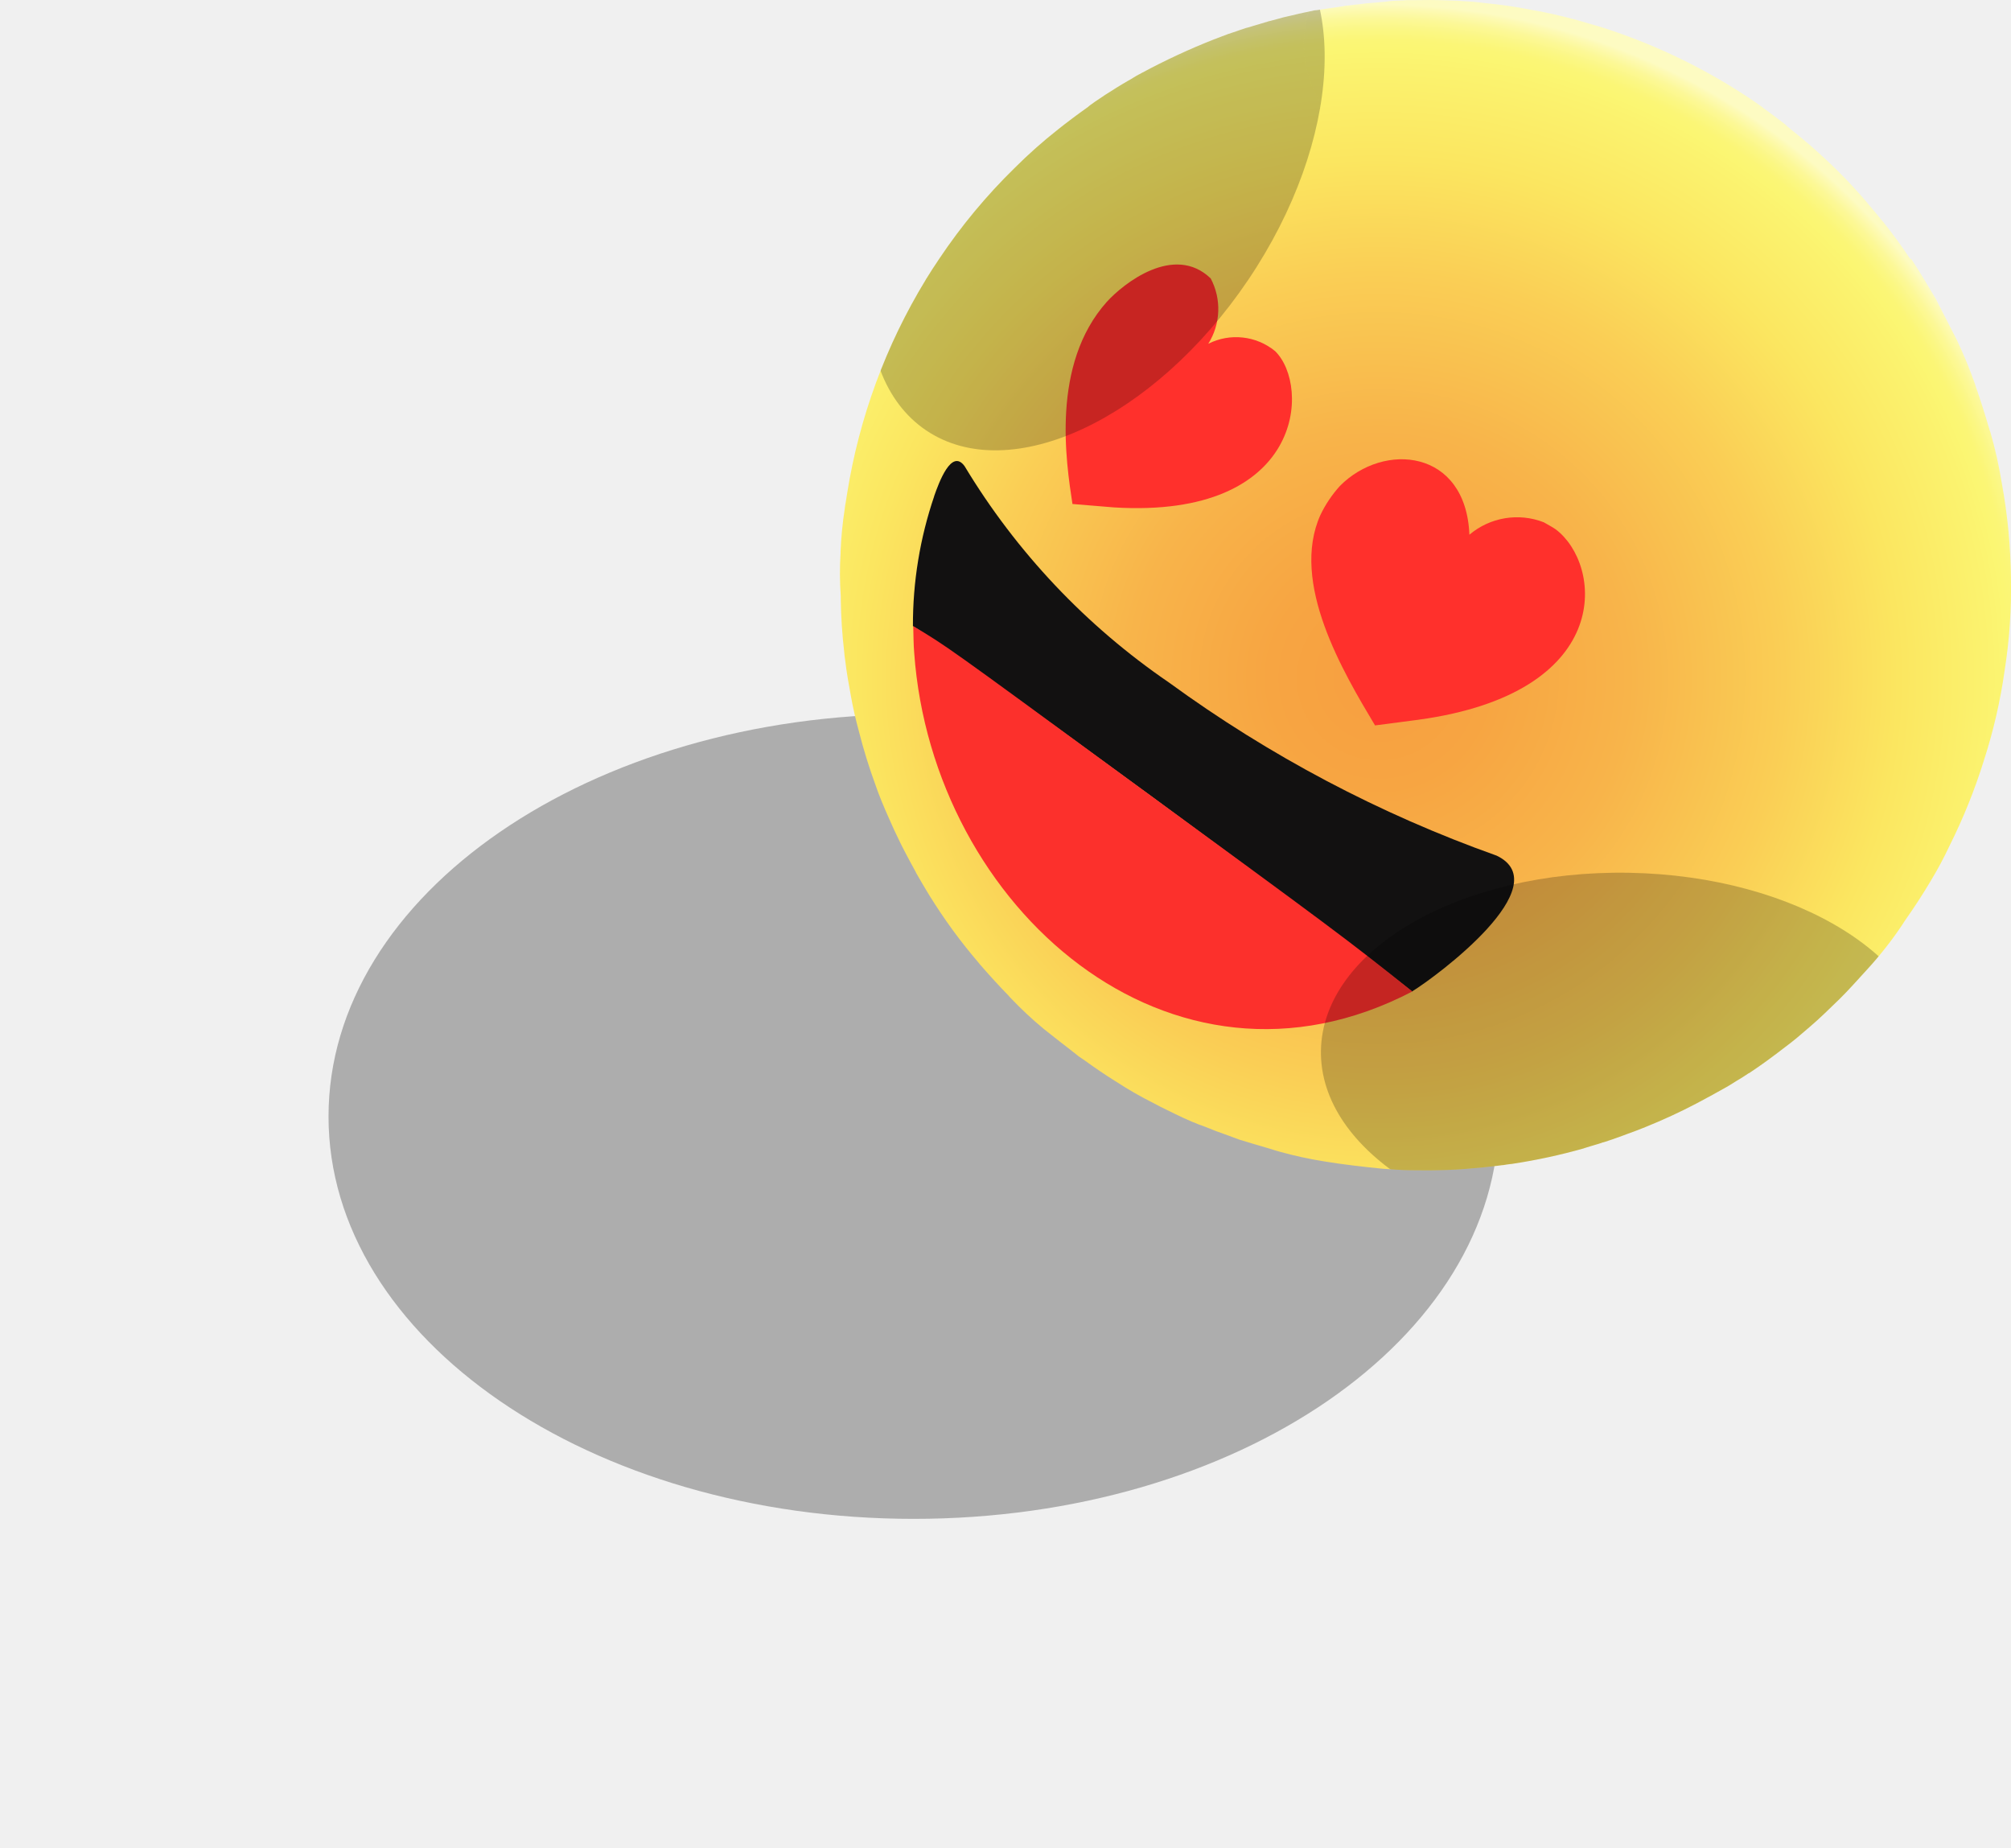
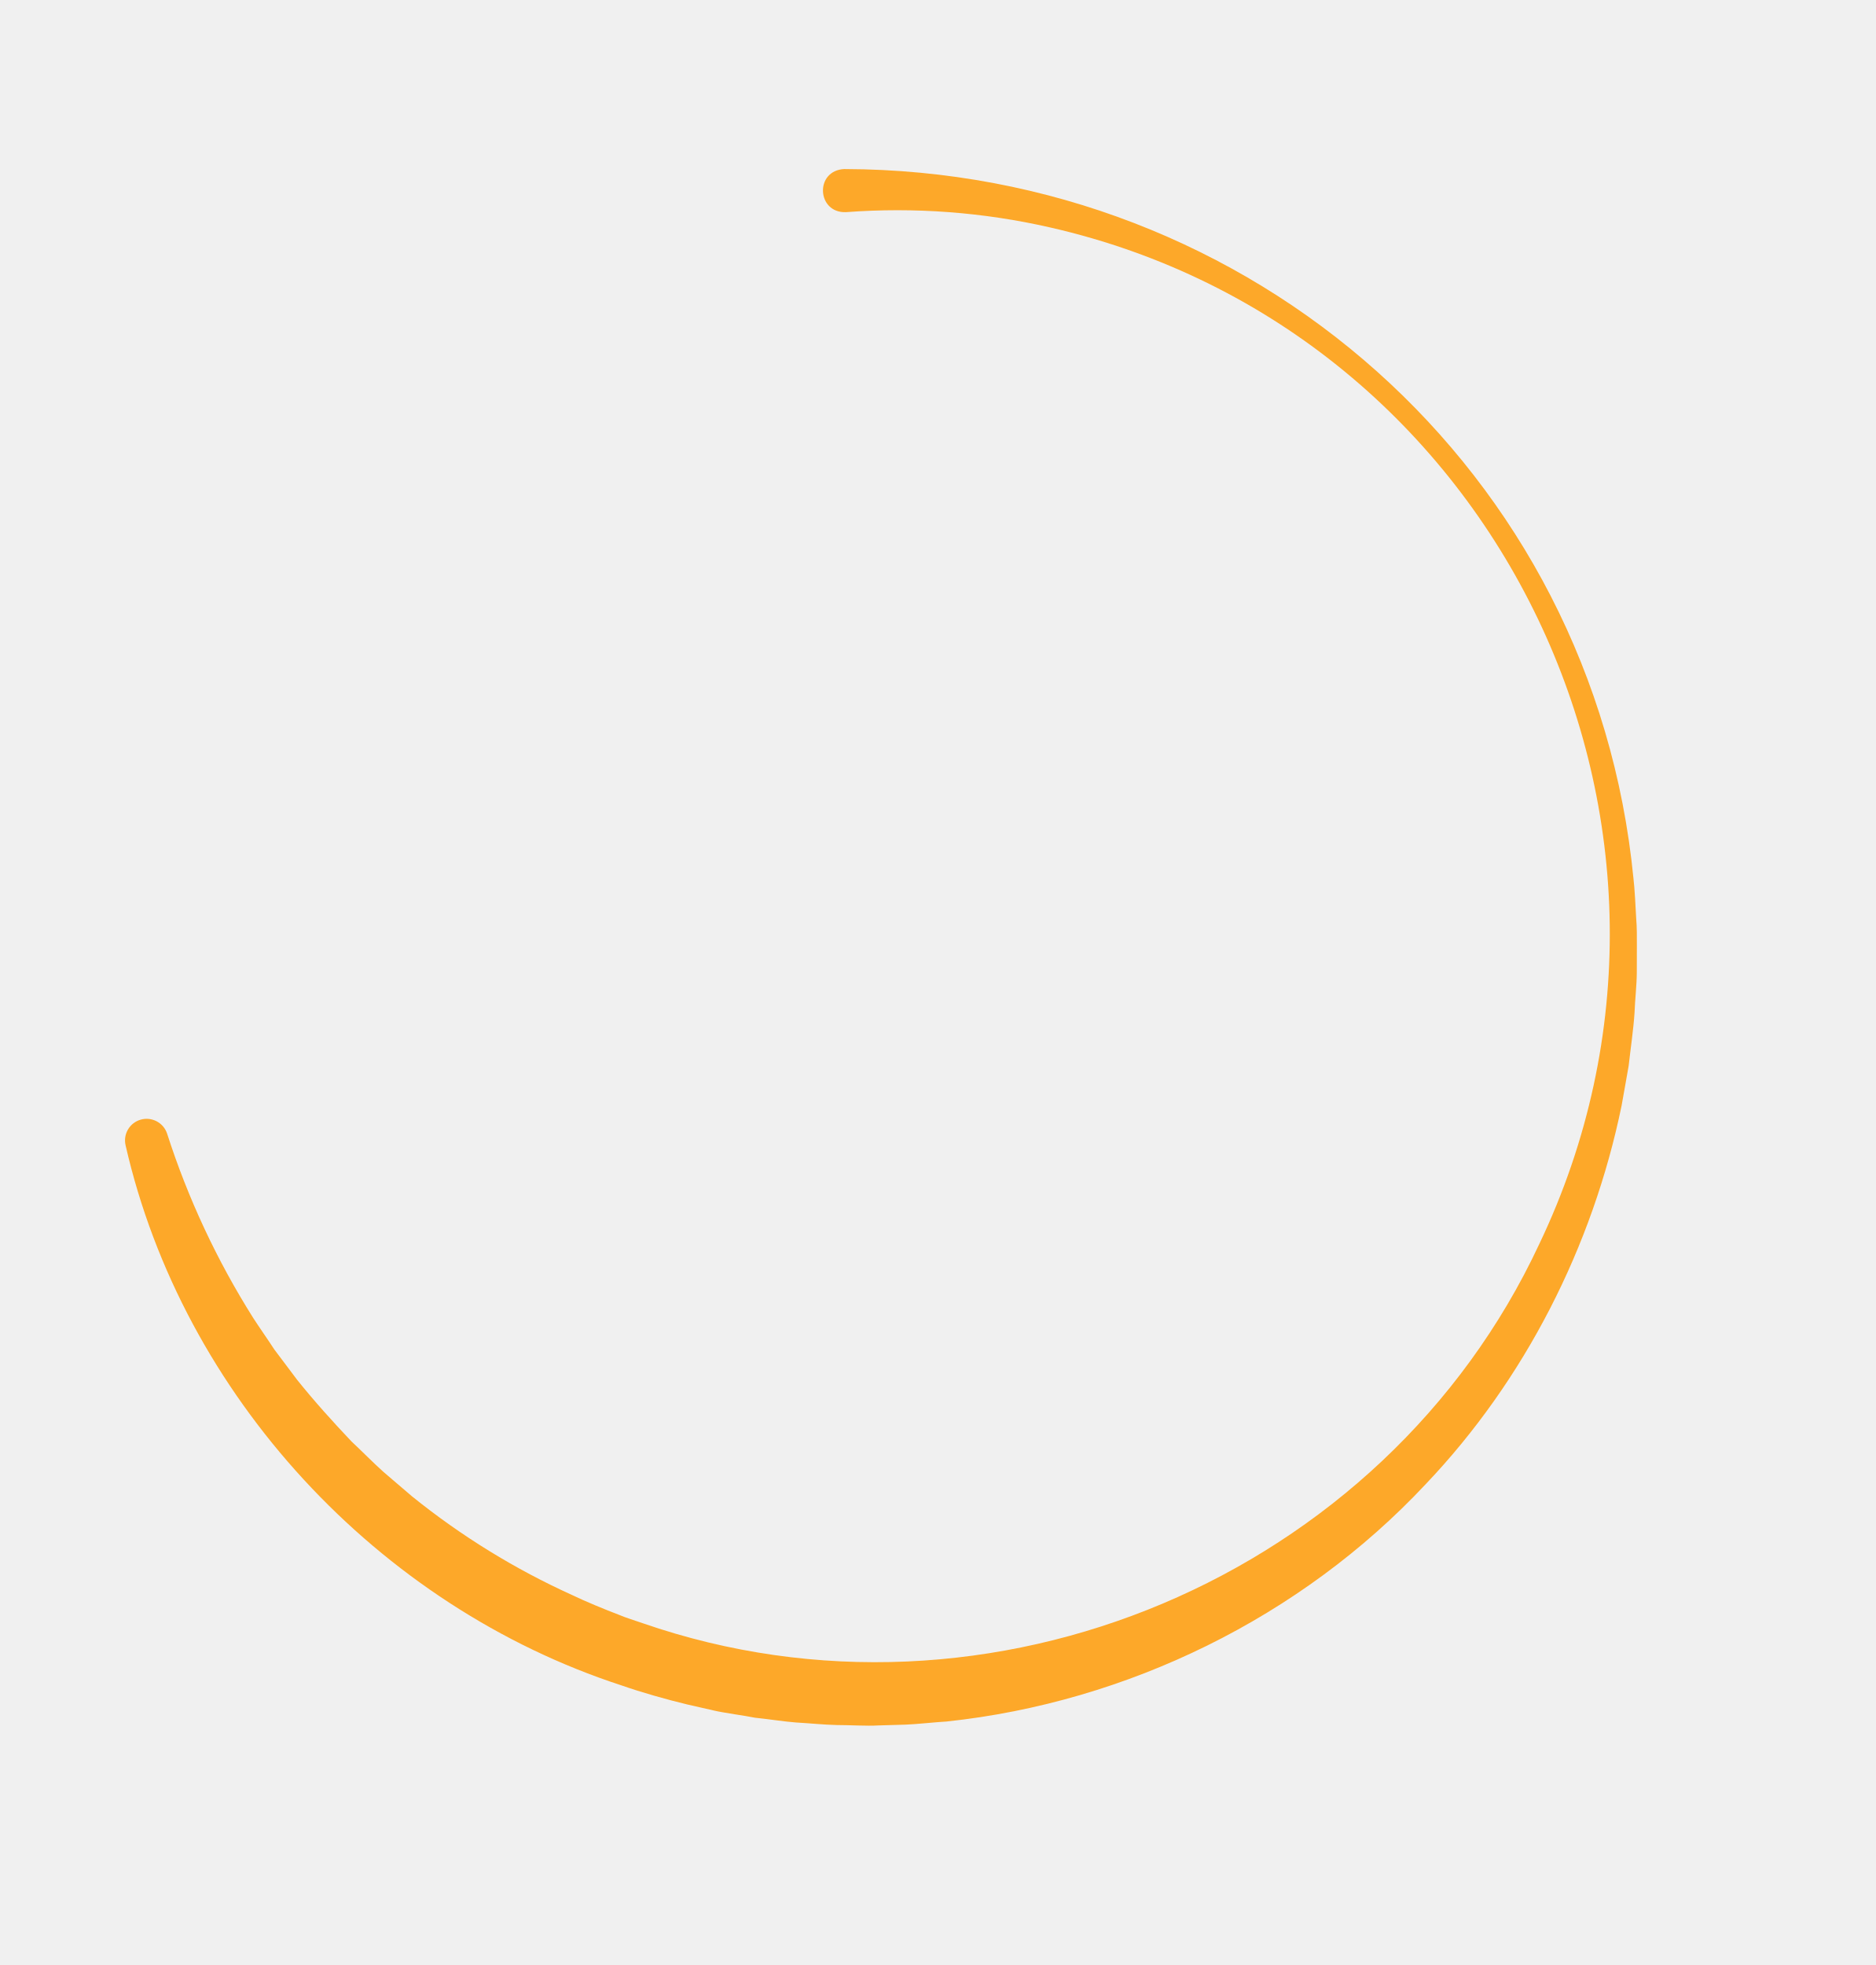
- <svg xmlns="http://www.w3.org/2000/svg" xmlns:xlink="http://www.w3.org/1999/xlink" width="82.478" height="75.758" viewBox="0 0 82.478 75.758">
-   <defs>
-     <radialGradient id="radial-gradient" cx="0.471" cy="0.58" r="0.575" gradientTransform="matrix(-0.999, -0.004, -0.004, 1, 0.933, 0.001)" gradientUnits="objectBoundingBox">
-       <stop offset="0" stop-color="#f79f40" />
-       <stop offset="0.163" stop-color="#f7a542" />
-       <stop offset="0.371" stop-color="#f8b44a" />
-       <stop offset="0.601" stop-color="#face55" />
-       <stop offset="0.771" stop-color="#fbe660" />
-       <stop offset="0.91" stop-color="#fbf36f" />
-       <stop offset="0.932" stop-color="#fbf672" />
-       <stop offset="0.947" stop-color="#fbf676" />
-       <stop offset="0.962" stop-color="#fbf783" />
-       <stop offset="0.978" stop-color="#fcf897" />
-       <stop offset="0.994" stop-color="#fdfab4" />
-       <stop offset="1" stop-color="#fdfbc2" />
-     </radialGradient>
-     <clipPath id="clip-path">
-       <path id="Trazado_116496" data-name="Trazado 116496" d="M52.65,29.84v-.06c0-.11-.03-.77-.15-1.75-.01-.09-.02-.17-.03-.26-.02-.12-.04-.25-.06-.38a23.894,23.894,0,0,0-3.15-8.77c0-.01-.01-.01-.01-.02-.17-.29-.35-.57-.54-.85h0a23.353,23.353,0,0,0-3.06-3.74,20.449,20.449,0,0,0-1.77-1.6c-.39-.32-.78-.62-1.19-.91a.265.265,0,0,1-.06-.05l-.05-.04-.21-.15c-.26-.18-.55-.37-.86-.57h0c-.01-.01-.02-.01-.03-.02-.15-.09-.3-.19-.47-.28-.07-.04-.15-.09-.22-.13s-.12-.07-.19-.11a1.092,1.092,0,0,0-.15-.08,25.413,25.413,0,0,0-2.93-1.4c-.26-.11-.47-.18-.58-.23l-.18-.07-.18-.07c-.01,0-.02-.01-.03-.01l-.04-.01-.3-.1-.04-.01c-.01,0-.03-.01-.04-.01l-.2-.07a2.759,2.759,0,0,0-.27-.08l-.23-.07c-.04-.01-.09-.03-.13-.04-.01,0-.03-.01-.04-.01s-.03-.01-.05-.01a.636.636,0,0,1-.07-.02l-.26-.07-.22-.06c-.07-.02-.14-.03-.21-.05h-.01l-.13-.03-.25-.06-.18-.04a2.049,2.049,0,0,0-.24-.05c-.01,0-.03-.01-.04-.01-.06-.01-.12-.03-.18-.04l-.11-.02-.13-.03h-.02l-.04-.01c-.02,0-.05-.01-.07-.01a1.766,1.766,0,0,1-.2-.04.6.6,0,0,0-.12-.02h0a2.068,2.068,0,0,1-.22-.04l-.19-.03c-.03-.01-.07-.01-.11-.02a.985.985,0,0,0-.17-.02,1,1,0,0,0-.16-.02l-.27-.03-.25-.03c-.03,0-.05-.01-.08-.01h-.02a1.641,1.641,0,0,0-.23-.02l-.34-.03c-.08-.01-.16-.01-.23-.02-.09-.01-.17-.01-.26-.02s-.18-.01-.27-.02A.97.97,0,0,1,29.76,7h-.37c-.48-.01-.96-.01-1.45,0-.11,0-.21,0-.31.01s-.22.01-.32.02c-.07,0-.13.01-.19.01-.16.01-.31.02-.46.04-.05,0-.11.01-.16.01-.22.02-.43.04-.64.07-.1.01-.2.02-.3.04h-.01c-.02,0-.04.01-.06.01q-.24.03-.45.06c-.11.02-.23.04-.34.05-.26.04-.47.08-.61.11-.7.14-1.38.3-2.06.5-.41.11-.77.22-1.21.38a24.021,24.021,0,0,0-5.31,2.61h0c-.17.11-.33.22-.49.33a.265.265,0,0,0-.06.05c-.28.2-.56.4-.84.61a.423.423,0,0,1-.07.05l-.02.02-.02.02c-.01.01-.02.02-.03.02s-.02.01-.03.02c-.08.06-.15.12-.23.18-.15.12-.3.24-.44.36-.08.07-.16.13-.24.2-.16.14-.32.27-.46.4l-.02.02-.02.02c-.03.03-.07.06-.1.09-.75.69-1.21,1.19-1.24,1.22-.23.25-.46.51-.69.77-.16.19-.33.38-.5.59-.01.01-.02.03-.04.04l-.03.03c-.34.42-.69.89-1.08,1.46l-.01.01-.01.01c-.01.01-.01.02-.02.02-.18.26-.36.55-.54.86-.16.26-.32.52-.46.75l-.46.88c-.15.29-.29.56-.42.82a16.758,16.758,0,0,0-.76,1.82h0v.01c-.22.6-.42,1.23-.6,1.84l-.01.02a.037.037,0,0,1-.01.03,17.968,17.968,0,0,0-.5,2.13,23.506,23.506,0,0,0-.17,7.66,22.794,22.794,0,0,0,.82,3.68,23.944,23.944,0,0,0,1.38,3.51,15.311,15.311,0,0,0,.75,1.42c.32.56.68,1.11,1.06,1.66.04.07.09.13.13.2a16,16,0,0,0,1.39,1.8c.34.37.78.88,1.14,1.24s.83.82,1.22,1.15h0c.42.37.6.53.99.83q.72.585,1.47,1.08h.01c.16.11.32.22.49.32.19.12.38.24.55.34.09.05.22.13.36.21a.573.573,0,0,1,.07.04c.15.09.33.18.52.29.04.02.09.05.13.07a22.789,22.789,0,0,0,2.12,1c.18.07.42.17.7.28l.24.09.42.15.3.1.11.03c.01,0,.01,0,.02.01l.16.05a2.759,2.759,0,0,0,.27.08l.26.08c.01,0,.02,0,.02.01a22.1,22.1,0,0,0,2.96.66l.09.01c.08.01.17.03.27.04h.03l.23.03.53.06c.24.03.56.05.79.07s.49.03.74.04h.02c.13.01.25.01.37.01.33.01.77,0,1.1.01s.79-.03,1.13-.05c.72-.06,1.68-.17,2.39-.28a18.747,18.747,0,0,0,1.84-.38c.14-.04.28-.08.43-.12.43-.12.87-.25,1.24-.36l.43-.16c.35-.12.69-.25,1.03-.38l.17-.06c.4-.15.89-.38,1.32-.59.19-.09.37-.18.55-.28a15.71,15.71,0,0,0,1.56-.88c.02-.01.03-.02.05-.03.41-.26.82-.52,1.22-.81.09-.06.18-.12.26-.17l.44-.34c.12-.09.23-.18.35-.27l.66-.52a14.289,14.289,0,0,0,1.37-1.26l.03-.03.07-.07c.35-.35.74-.77,1.2-1.29a.138.138,0,0,0,.03-.04h0a20.958,20.958,0,0,0,2.02-2.71c.01-.01.01-.02.02-.03.19-.3.38-.61.57-.95v-.01h0c.08-.14.16-.29.24-.44.11-.2.22-.41.31-.59l.09-.18c.16-.32.31-.65.47-.99.21-.47.41-.94.56-1.36h0c.26-.7.5-1.44.71-2.23.13-.48.25-.96.33-1.41.1-.48.18-.98.25-1.5.02-.12.03-.23.05-.34.08-.69.14-1.41.16-2.14v-.13C52.68,31.04,52.68,30.45,52.65,29.84Z" transform="translate(-4.654 -6.992)" />
-     </clipPath>
-     <linearGradient id="linear-gradient" x1="-0.166" y1="-323.933" x2="-1.166" y2="-323.933" gradientUnits="objectBoundingBox">
-       <stop offset="0" stop-color="#19b79c" />
-       <stop offset="0.405" stop-color="#1dbb9e" />
-       <stop offset="0.825" stop-color="#2ac8a3" />
-       <stop offset="0.997" stop-color="#31cfa6" />
-     </linearGradient>
-     <linearGradient id="linear-gradient-2" x1="-2.106" y1="-363.238" x2="-3.08" y2="-363.238" xlink:href="#linear-gradient" />
-     <clipPath id="clip-path-2">
-       <path id="Trazado_116504" data-name="Trazado 116504" d="M4.652,29.65v-.06a15.757,15.757,0,0,1,.17-1.74,2.335,2.335,0,0,1,.04-.26c.02-.12.04-.25.06-.38a24.088,24.088,0,0,1,3.22-8.75c0-.01.01-.01.01-.02.18-.29.36-.57.55-.85h0a23.39,23.39,0,0,1,3.09-3.72,20.134,20.134,0,0,1,1.78-1.58q.585-.465,1.2-.9a.265.265,0,0,0,.06-.05l.05-.04.21-.15c.26-.18.55-.37.86-.56h0c.01-.01.02-.01.03-.02.15-.09.31-.19.47-.28a2.53,2.53,0,0,0,.22-.13c.06-.04.12-.07.19-.11.05-.03.1-.05.15-.08a27.308,27.308,0,0,1,2.95-1.37c.26-.1.47-.18.58-.22l.18-.06.18-.06c.01,0,.02-.01.03-.01l.05-.02.3-.1.04-.01c.01,0,.03-.01.04-.01l.2-.06c.08-.02.19-.06.27-.08l.23-.07a.647.647,0,0,0,.13-.04c.01,0,.03-.01.04-.01s.03-.01.05-.01a.637.637,0,0,0,.07-.02l.26-.07.22-.06c.07-.02.14-.03.21-.05h.01l.13-.03c.08-.02.18-.04.25-.06l.18-.04c.08-.02.16-.03.24-.05.01,0,.03-.01.04-.01a1.163,1.163,0,0,0,.18-.04l.11-.01.13-.02h.02l.04-.01c.02,0,.05-.01.07-.01l.2-.03c.04-.01.09-.01.13-.02h0l.22-.03.19-.03a.516.516,0,0,0,.11-.02.985.985,0,0,1,.17-.02c.06-.01.11-.01.16-.02l.27-.03.25-.03c.03,0,.05-.01.08-.01h.02c.07-.01.15-.01.23-.02l.34-.03c.08-.01.16-.01.23-.02a1.569,1.569,0,0,1,.24-.03,2.437,2.437,0,0,1,.27-.01.86.86,0,0,1,.16-.01l.15-.01h.24c.49-.01.97-.01,1.45.01.11,0,.21.01.31.01s.22.01.32.02c.07,0,.13.01.19.01.16.01.31.02.46.04.05.01.11.01.16.02.22.02.43.05.64.07.1.01.2.03.3.04h.01c.02,0,.04.01.06.01.16.02.31.05.45.07l.34.06c.26.05.47.09.6.11.69.14,1.38.31,2.06.52.41.11.76.23,1.21.39a24.178,24.178,0,0,1,5.28,2.65h0c.16.11.33.22.49.34a.265.265,0,0,1,.06.05c.28.2.56.41.83.62a.424.424,0,0,0,.07.05l.02.02.02.02.03.03c.01.01.02.01.02.02.08.06.15.12.22.18.15.12.3.24.44.36.08.07.16.14.24.2.16.14.31.28.46.41l.02.02.02.02c.03.03.07.06.1.09.75.69,1.2,1.2,1.23,1.23.23.25.46.51.68.78.16.19.32.38.49.59.01.01.02.03.04.04l.02.03c.33.42.69.89,1.07,1.47l.04.01.01.01c.01.01.01.02.02.02.17.26.36.56.54.86.16.26.31.53.45.75l.45.88c.15.29.29.56.42.82a18.431,18.431,0,0,1,.75,1.83h0v.01c.21.6.41,1.23.59,1.85l.01.02a.037.037,0,0,0,.01.03,17.59,17.59,0,0,1,.48,2.14,22.71,22.71,0,0,1,.37,3.87,21.465,21.465,0,0,1-.26,3.8,21.96,21.96,0,0,1-.85,3.68,23.286,23.286,0,0,1-1.41,3.5,15.244,15.244,0,0,1-.76,1.42c-.33.56-.69,1.11-1.07,1.65-.04.07-.09.13-.13.2a15.2,15.2,0,0,1-1.41,1.79c-.34.37-.79.88-1.15,1.23s-.84.82-1.22,1.14h0c-.43.37-.6.52-1,.82-.49.38-.98.74-1.48,1.07H41.9c-.16.11-.32.21-.49.31-.19.12-.38.24-.55.33-.09.05-.22.12-.36.2a.574.574,0,0,0-.07.04c-.15.08-.33.18-.52.28-.04.02-.09.05-.13.07a23.108,23.108,0,0,1-2.12.98c-.18.07-.42.17-.71.27l-.24.09-.42.15-.3.1-.11.03c-.01,0-.01,0-.02.01l-.16.05c-.08.02-.19.06-.27.08l-.26.08c-.01,0-.02,0-.02.01a23.962,23.962,0,0,1-2.96.64l-.09.01c-.08.01-.17.02-.27.04H31.8l-.23.03-.53.06c-.24.02-.56.05-.79.07s-.49.03-.74.04h-.02c-.13,0-.25.01-.37.01-.33.01-.77,0-1.1,0s-.79-.04-1.13-.06c-.72-.07-1.68-.18-2.39-.3a16.281,16.281,0,0,1-1.84-.4c-.14-.04-.28-.08-.43-.13-.43-.12-.87-.26-1.24-.37l-.43-.16c-.35-.12-.69-.25-1.03-.39l-.17-.06c-.4-.15-.88-.38-1.32-.6-.19-.09-.37-.18-.55-.28a15.612,15.612,0,0,1-1.55-.89.219.219,0,0,0-.05-.03c-.41-.26-.81-.53-1.21-.82-.09-.06-.17-.12-.25-.17L14,49.97c-.12-.09-.23-.18-.35-.27l-.66-.52a15.233,15.233,0,0,1-1.36-1.27l-.03-.03-.06-.07c-.34-.35-.74-.78-1.19-1.3a.138.138,0,0,1-.03-.04h0a21.889,21.889,0,0,1-2-2.73c-.01-.01-.01-.02-.02-.03-.18-.3-.37-.61-.56-.95v-.01h0c-.08-.14-.16-.29-.24-.44-.11-.21-.22-.41-.31-.59l-.09-.18c-.16-.32-.31-.65-.46-.99-.21-.47-.41-.95-.55-1.36h0a22.441,22.441,0,0,1-.69-2.23c-.13-.48-.24-.96-.32-1.41-.09-.49-.18-.98-.24-1.5-.02-.12-.03-.23-.04-.34a21.166,21.166,0,0,1-.14-2.14v-.13A13.347,13.347,0,0,1,4.652,29.65Z" transform="translate(-4.627 -6.983)" fill="url(#radial-gradient)" />
-     </clipPath>
-   </defs>
-   <g id="Grupo_157926" data-name="Grupo 157926" transform="translate(13.474)">
-     <ellipse id="Elipse_4737" data-name="Elipse 4737" cx="24" cy="16.5" rx="24" ry="16.5" transform="translate(0 29.284)" fill="#0b0b0b" opacity="0.292" style="mix-blend-mode: multiply;isolation: isolate" />
-     <path id="Trazado_116493" data-name="Trazado 116493" d="M4.652,29.65v-.06a15.757,15.757,0,0,1,.17-1.74,2.335,2.335,0,0,1,.04-.26c.02-.12.04-.25.06-.38a24.088,24.088,0,0,1,3.22-8.75c0-.01.01-.01.01-.02.18-.29.36-.57.55-.85h0a23.39,23.39,0,0,1,3.09-3.72,20.134,20.134,0,0,1,1.78-1.58q.585-.465,1.2-.9a.265.265,0,0,0,.06-.05l.05-.04.21-.15c.26-.18.55-.37.86-.56h0c.01-.01.02-.01.03-.02.15-.09.31-.19.47-.28a2.53,2.53,0,0,0,.22-.13c.06-.04.12-.07.19-.11.05-.03.1-.05.15-.08a27.308,27.308,0,0,1,2.95-1.37c.26-.1.47-.18.58-.22l.18-.06.18-.06c.01,0,.02-.01.03-.01l.05-.02.3-.1.04-.01c.01,0,.03-.01.04-.01l.2-.06c.08-.02.19-.06.27-.08l.23-.07a.647.647,0,0,0,.13-.04c.01,0,.03-.01.04-.01s.03-.01.05-.01a.637.637,0,0,0,.07-.02l.26-.07.22-.06c.07-.02.14-.03.21-.05h.01l.13-.03c.08-.02.18-.04.25-.06l.18-.04c.08-.02.16-.03.24-.05.01,0,.03-.01.04-.01a1.163,1.163,0,0,0,.18-.04l.11-.01.13-.02h.02l.04-.01c.02,0,.05-.01.07-.01l.2-.03c.04-.01.09-.01.13-.02h0l.22-.03.19-.03a.516.516,0,0,0,.11-.02.985.985,0,0,1,.17-.02c.06-.01.11-.01.16-.02l.27-.03.25-.03c.03,0,.05-.01.08-.01h.02c.07-.01.15-.01.23-.02l.34-.03c.08-.01.16-.01.23-.02a1.569,1.569,0,0,1,.24-.03,2.437,2.437,0,0,1,.27-.01.86.86,0,0,1,.16-.01l.15-.01h.24c.49-.01.97-.01,1.45.01.11,0,.21.01.31.01s.22.01.32.02c.07,0,.13.01.19.01.16.01.31.02.46.04.05.01.11.01.16.02.22.02.43.05.64.07.1.01.2.03.3.04h.01c.02,0,.04.01.06.01.16.02.31.05.45.07l.34.06c.26.05.47.09.6.11.69.14,1.38.31,2.06.52.41.11.76.23,1.21.39a24.178,24.178,0,0,1,5.28,2.65h0c.16.11.33.22.49.34a.265.265,0,0,1,.06.05c.28.2.56.41.83.62a.424.424,0,0,0,.07.05l.02.02.02.02.03.03c.01.01.02.01.02.02.08.06.15.12.22.18.15.12.3.24.44.36.08.07.16.14.24.2.16.14.31.28.46.41l.02.02.02.02c.03.03.07.06.1.09.75.69,1.2,1.2,1.23,1.23.23.25.46.51.68.78.16.19.32.38.49.59.01.01.02.03.04.04l.02.03c.33.42.69.89,1.07,1.47l.04.01.01.01c.01.01.01.02.02.02.17.26.36.56.54.86.16.26.31.53.45.75l.45.88c.15.29.29.56.42.82a18.431,18.431,0,0,1,.75,1.83h0v.01c.21.6.41,1.23.59,1.85l.01.02a.037.037,0,0,0,.01.03,17.59,17.59,0,0,1,.48,2.14,22.71,22.71,0,0,1,.37,3.87,21.465,21.465,0,0,1-.26,3.8,21.96,21.96,0,0,1-.85,3.68,23.286,23.286,0,0,1-1.41,3.5,15.244,15.244,0,0,1-.76,1.42c-.33.56-.69,1.11-1.07,1.65-.04.07-.09.13-.13.2a15.2,15.2,0,0,1-1.41,1.79c-.34.37-.79.88-1.15,1.23s-.84.82-1.22,1.14h0c-.43.37-.6.52-1,.82-.49.38-.98.74-1.48,1.07H41.9c-.16.11-.32.21-.49.31-.19.12-.38.24-.55.33-.09.05-.22.12-.36.2a.574.574,0,0,0-.07.04c-.15.08-.33.18-.52.28-.04.02-.09.05-.13.07a23.108,23.108,0,0,1-2.12.98c-.18.07-.42.17-.71.27l-.24.09-.42.15-.3.1-.11.03c-.01,0-.01,0-.02.01l-.16.05c-.08.02-.19.06-.27.08l-.26.08c-.01,0-.02,0-.02.01a23.962,23.962,0,0,1-2.96.64l-.09.01c-.08.01-.17.02-.27.04H31.8l-.23.03-.53.06c-.24.02-.56.05-.79.07s-.49.03-.74.04h-.02c-.13,0-.25.01-.37.01-.33.01-.77,0-1.1,0s-.79-.04-1.13-.06c-.72-.07-1.68-.18-2.39-.3a16.281,16.281,0,0,1-1.84-.4c-.14-.04-.28-.08-.43-.13-.43-.12-.87-.26-1.24-.37l-.43-.16c-.35-.12-.69-.25-1.03-.39l-.17-.06c-.4-.15-.88-.38-1.32-.6-.19-.09-.37-.18-.55-.28a15.612,15.612,0,0,1-1.55-.89.219.219,0,0,0-.05-.03c-.41-.26-.81-.53-1.21-.82-.09-.06-.17-.12-.25-.17L14,49.97c-.12-.09-.23-.18-.35-.27l-.66-.52a15.233,15.233,0,0,1-1.36-1.27l-.03-.03-.06-.07c-.34-.35-.74-.78-1.19-1.3a.138.138,0,0,1-.03-.04h0a21.889,21.889,0,0,1-2-2.73c-.01-.01-.01-.02-.02-.03-.18-.3-.37-.61-.56-.95v-.01h0c-.08-.14-.16-.29-.24-.44-.11-.21-.22-.41-.31-.59l-.09-.18c-.16-.32-.31-.65-.46-.99-.21-.47-.41-.95-.55-1.36h0a22.441,22.441,0,0,1-.69-2.23c-.13-.48-.24-.96-.32-1.41-.09-.49-.18-.98-.24-1.5-.02-.12-.03-.23-.04-.34a21.166,21.166,0,0,1-.14-2.14v-.13A13.347,13.347,0,0,1,4.652,29.65Z" transform="translate(16.349 -6.983)" fill="url(#radial-gradient)" />
-     <g id="Grupo_86225" data-name="Grupo 86225" transform="translate(20.955 0.009)" clip-path="url(#clip-path)">
-       <path id="Trazado_116494" data-name="Trazado 116494" d="M50.67,21.64a4.37,4.37,0,0,1,.18-.46C50.8,21.33,50.74,21.48,50.67,21.64Z" transform="translate(-48.844 -6.992)" fill="url(#linear-gradient)" />
-       <path id="Trazado_116495" data-name="Trazado 116495" d="M4.7,34.92c.03-.14.05-.28.08-.41C4.75,34.65,4.73,34.79,4.7,34.92Z" transform="translate(43.196 -6.992)" fill="url(#linear-gradient-2)" />
-     </g>
-     <path id="Trazado_116497" data-name="Trazado 116497" d="M25.873,27.33A16.375,16.375,0,0,0,25,32.66c2.26,1.39,16.97,12.2,20.47,14.98,1.03-.63,6.02-4.35,3.47-5.57a52.925,52.925,0,0,1-13.44-7.1,28.664,28.664,0,0,1-8.38-8.87c-.54-.75-1.06.69-1.25,1.23" transform="translate(-1.032 -6.983)" fill="#121111" />
-     <path id="Trazado_116499" data-name="Trazado 116499" d="M29.22,33.76c.75,10.43,10.52,19.05,20.43,13.88-2.65-2.12-3.33-2.62-11.66-8.71-7.45-5.46-7.45-5.46-8.81-6.27.01.33.01.77.04,1.1" transform="translate(-5.199 -6.983)" fill="#fc302c" />
-     <g id="Grupo_86231" data-name="Grupo 86231" transform="translate(40.307 18.833)">
-       <path id="Trazado_116501" data-name="Trazado 116501" d="M22.473,28.1c-1.25,2.78.93,6.44,2.24,8.63.65-.09,1.52-.19,2.17-.29,7.67-1.22,7.14-6.32,5.24-7.75-.14-.1-.34-.2-.49-.29a3.024,3.024,0,0,0-3.05.51c-.14-3.51-3.51-3.82-5.31-2a4.969,4.969,0,0,0-.8,1.19" transform="translate(-22.099 -25.816)" fill="#ff302c" />
-     </g>
-     <g id="Grupo_86232" data-name="Grupo 86232" transform="translate(30.232 10.846)">
-       <path id="Trazado_116503" data-name="Trazado 116503" d="M35.806,19.36c-2.3,2.57-1.67,6.58-1.41,8.29.51.04,1.19.1,1.7.14,7.78.48,8.08-4.98,6.61-6.41a2.529,2.529,0,0,0-2.74-.3,2.679,2.679,0,0,0,.1-2.68c-1.5-1.44-3.58.21-4.26.96" transform="translate(-34.117 -17.829)" fill="#ff302c" />
-     </g>
-     <g id="Enmascarar_grupo_59" data-name="Enmascarar grupo 59" transform="translate(20.976 0)" clip-path="url(#clip-path-2)">
-       <g id="Grupo_86233" data-name="Grupo 86233" transform="translate(-2.683 -7.272)" opacity="0.561" style="mix-blend-mode: multiply;isolation: isolate">
-         <g id="Grupo_86230" data-name="Grupo 86230" transform="translate(0)">
-           <ellipse id="Elipse_4734" data-name="Elipse 4734" cx="12.5" cy="7.5" rx="12.5" ry="7.5" transform="translate(21.707 1.557)" fill="#fff" opacity="0.743" />
-           <ellipse id="Elipse_4735" data-name="Elipse 4735" cx="12.5" cy="7.5" rx="12.5" ry="7.5" transform="translate(26.415 8.388) rotate(124)" opacity="0.387" />
-           <ellipse id="Elipse_4736" data-name="Elipse 4736" cx="12.5" cy="7.5" rx="12.5" ry="7.5" transform="matrix(-1, -0.017, 0.017, -1, 47.282, 58.274)" opacity="0.387" />
-         </g>
-       </g>
-     </g>
-   </g>
+ <svg xmlns="http://www.w3.org/2000/svg" width="540.606" height="566.261" viewBox="0 0 540.606 566.261">
+   <path id="Trazado_613500" data-name="Trazado 613500" d="M1042.882,1032.829c45.6,108.168,4.217,232.651-99.347,289.046-2.034,1.2-8.056,4.133-10.316,5.232-1.884,1.016-5,2.348-7.025,3.187l-7.116,3c-3.4,1.423-7.435,2.594-10.9,3.92-4.2,1.494-10.538,3.164-14.81,4.44-2.246.544-8.942,2.04-11.313,2.6-40.624,8.175-83.64,5.244-122.5-9.367-49.231-18.032-91.325-54.506-116.78-100.314-1.12-2.32-4.388-8.2-5.44-10.521-.795-1.768-2.5-5.4-3.3-7.177-1.348-2.653-3.348-8.228-4.524-10.955-1.377-3.431-2.684-7.7-3.943-11.184-.983-2.85-2.439-8.518-3.343-11.383-.474-2.457-2.287-9.091-2.69-11.557-.316-1.9-1.078-5.873-1.4-7.787-1.008-6.005-1.967-13.55-2.36-19.624-6.381-73.585,27.453-148.993,87.349-192.3a6.218,6.218,0,0,1,7.792,9.676,233.794,233.794,0,0,0-39.188,43.592c-1.46,2.135-4.6,7.122-5.991,9.159-1.016,1.842-4.376,7.5-5.477,9.462-3.727,6.948-7.058,14.1-10.2,21.322-1.431,3.918-3.131,7.969-4.479,11.9-.82,2.447-2.506,8.053-3.281,10.383a213.961,213.961,0,0,0-8.131,53.63c-.2,4.053-.129,10.378.033,14.5-.03,1.954.324,5.246.444,7.236,7.144,105.384,95.576,191.347,201.443,195.061,132.3,5.843,237.911-113.243,214.458-244.061a197.5,197.5,0,0,0-18.919-55.867c-3.638-7.666,7.548-13.112,11.263-5.254Z" transform="matrix(0.391, -0.921, 0.921, 0.391, -1115.594, 605.376)" fill="#fda829" />
</svg>
